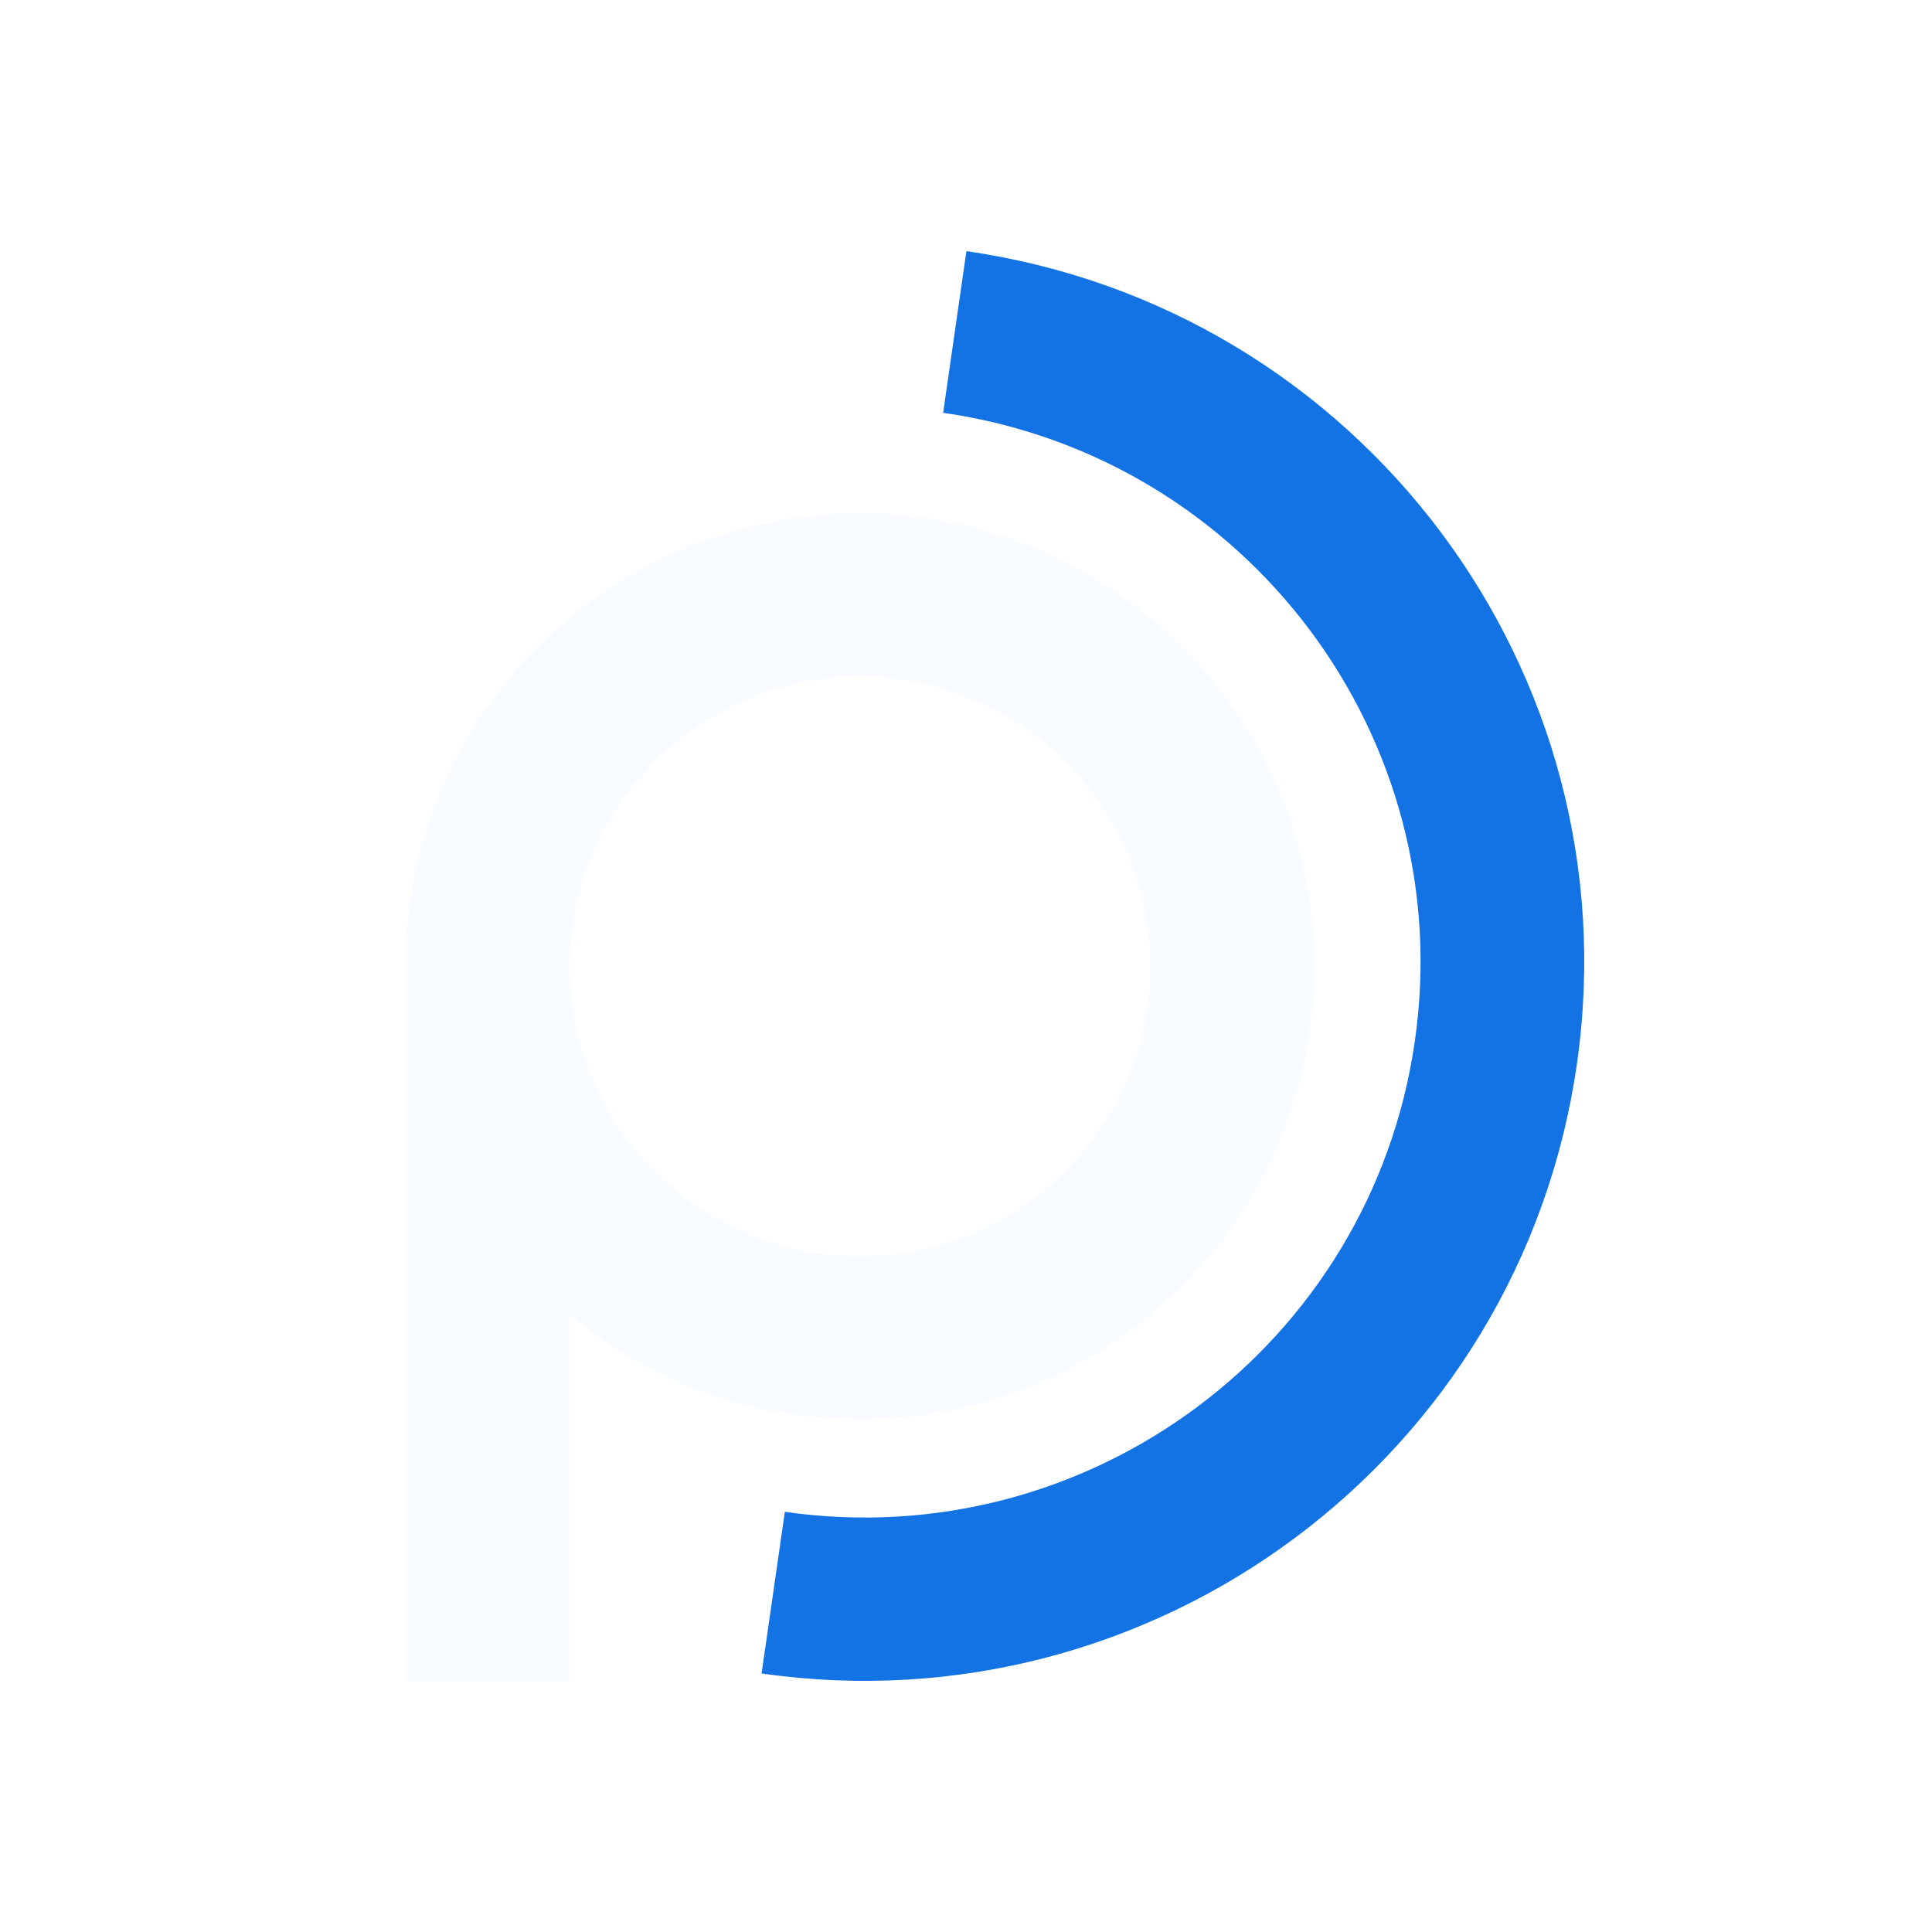
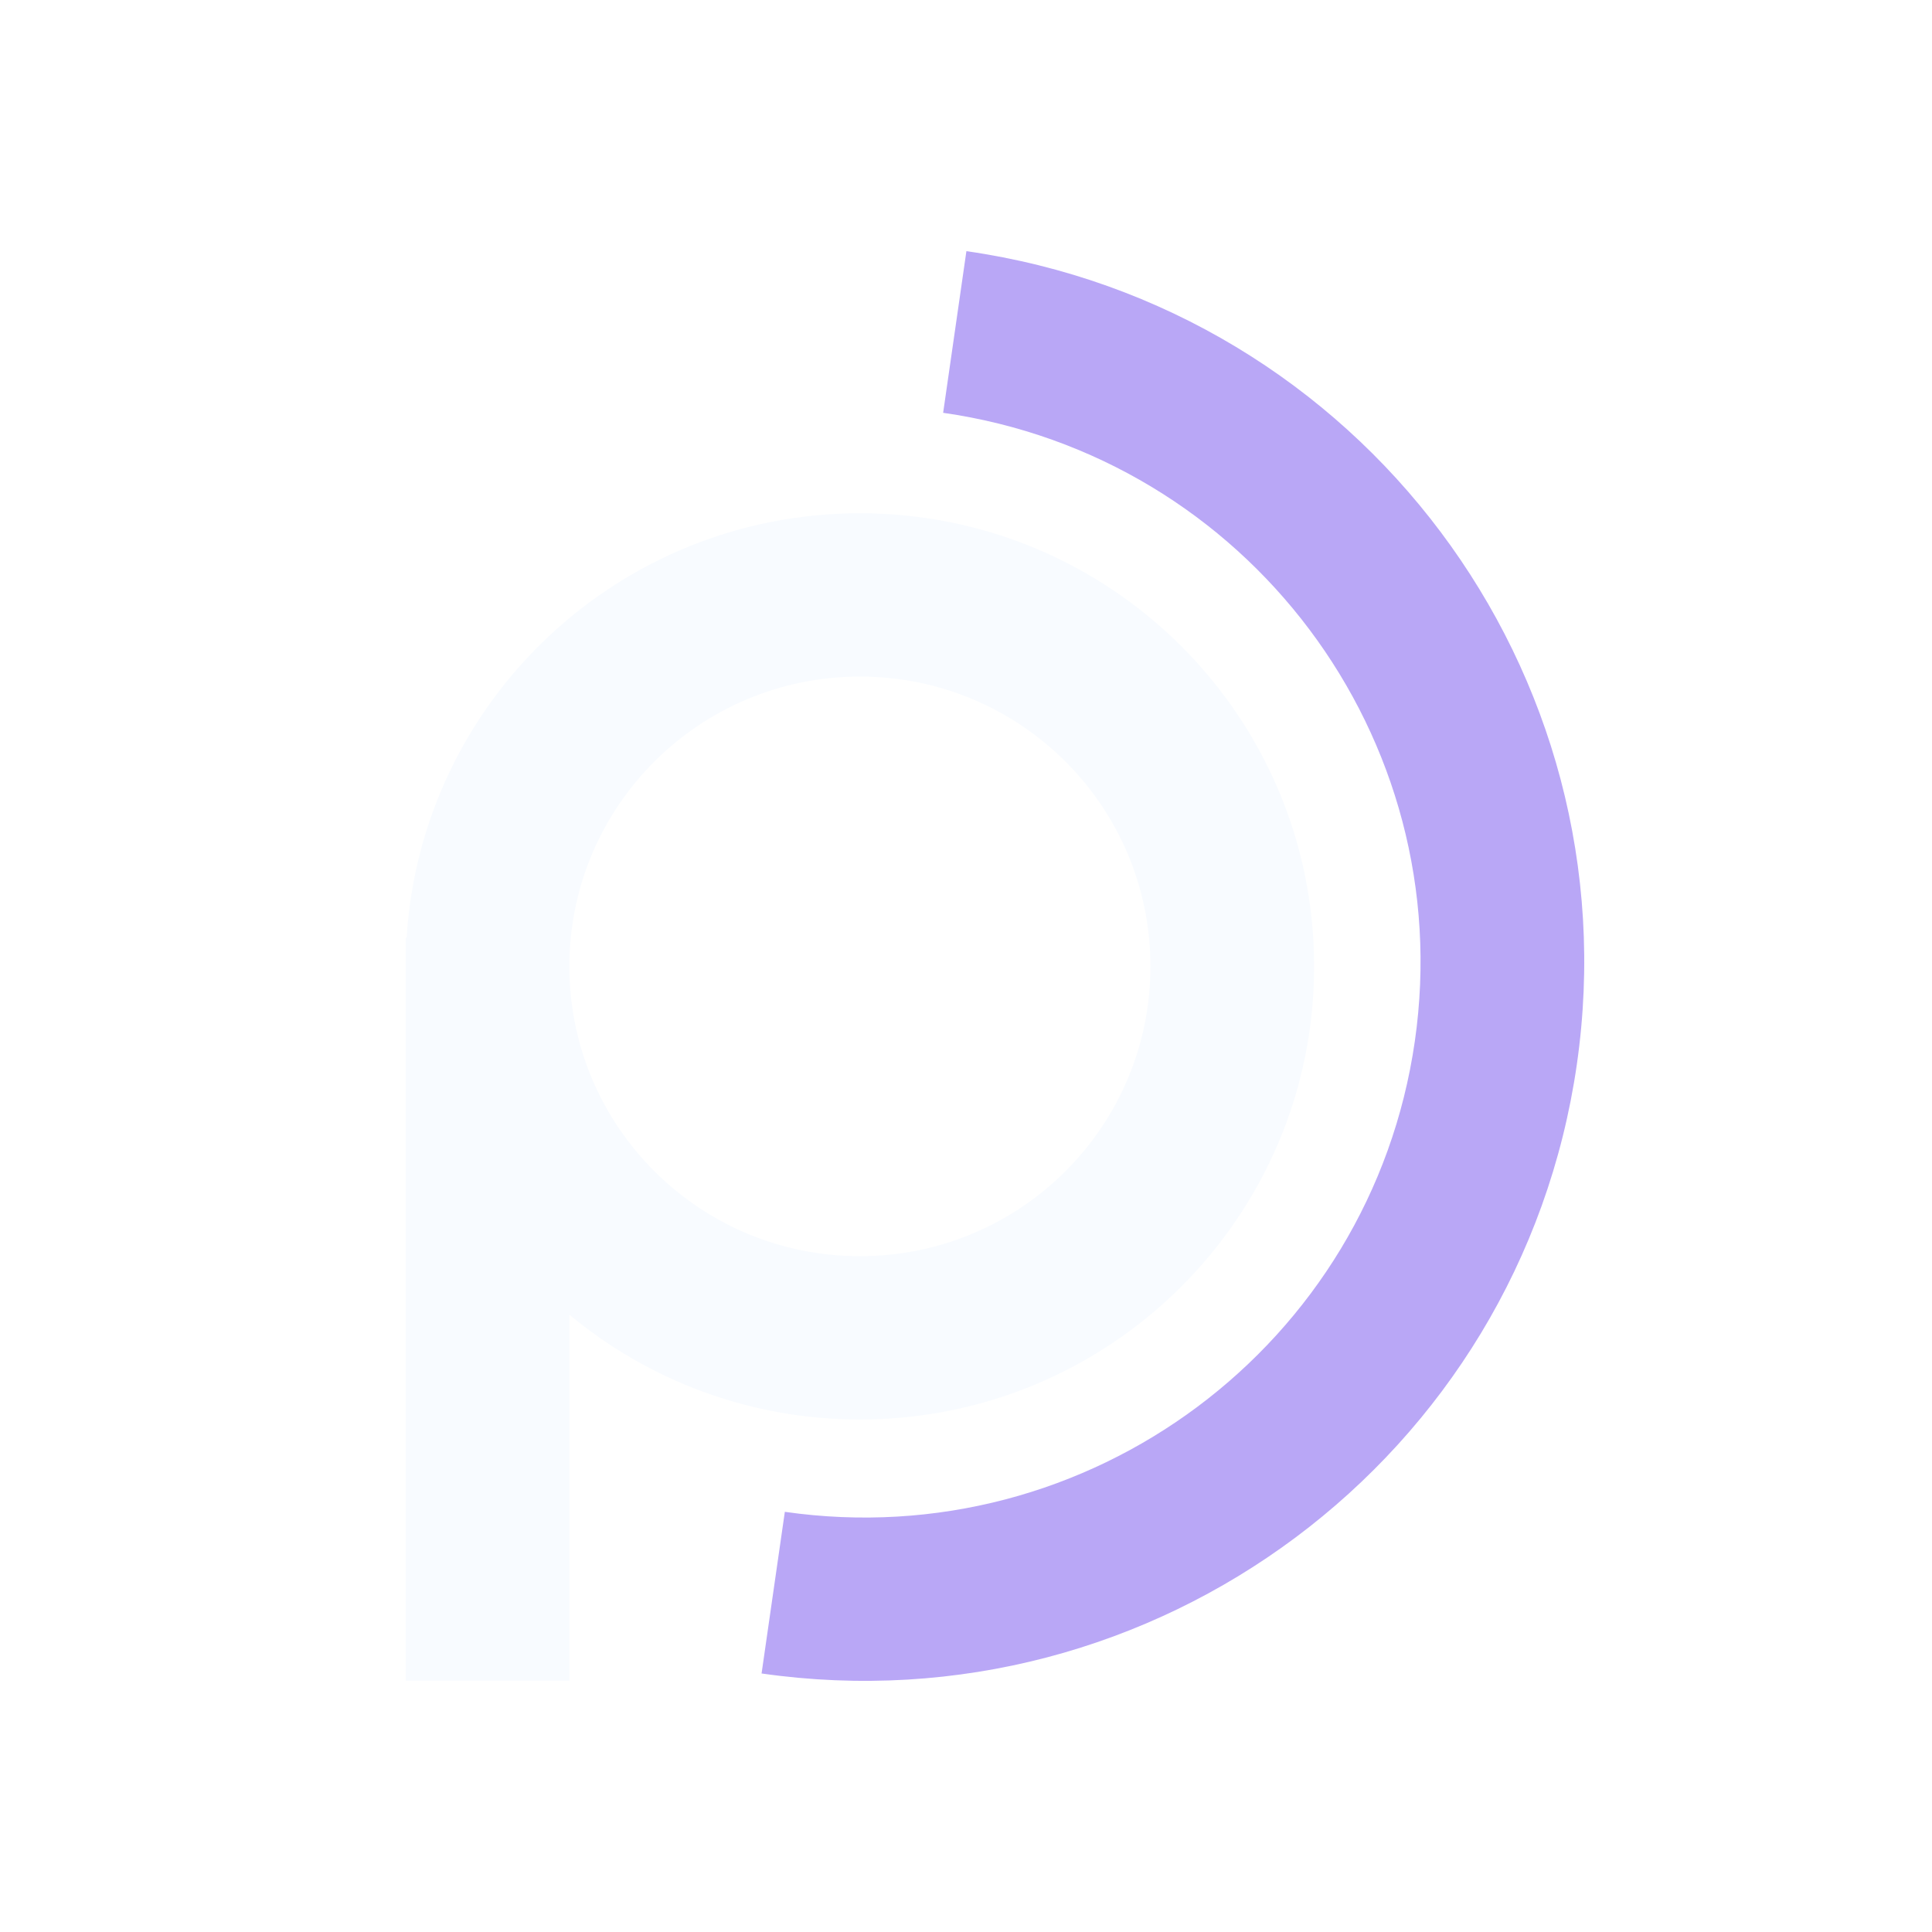
<svg xmlns="http://www.w3.org/2000/svg" width="48" height="48" viewBox="0 0 48 48" fill="none">
  <path fill-rule="evenodd" clip-rule="evenodd" d="M10.102 23.3C10.469 17.413 15.371 12.752 21.364 12.752C27.597 12.752 32.649 17.793 32.649 24.01C32.649 30.227 27.597 35.267 21.364 35.267C18.619 35.267 16.103 34.289 14.146 32.663V41.758H10.08V23.3H10.102ZM28.582 24.01C28.582 27.987 25.351 31.21 21.364 31.21C17.378 31.21 14.146 27.987 14.146 24.01C14.146 20.033 17.378 16.809 21.364 16.809C25.351 16.809 28.582 20.033 28.582 24.01Z" fill="#F8FBFF" />
-   <path fill-rule="evenodd" clip-rule="evenodd" d="M35.151 25.87C34.065 33.41 27.057 38.645 19.499 37.561L18.921 41.577C28.702 42.979 37.77 36.205 39.176 26.447C40.581 16.689 33.791 7.642 24.01 6.24L23.432 10.256C30.99 11.339 36.237 18.33 35.151 25.87Z" fill="#1473E4" />
+   <path fill-rule="evenodd" clip-rule="evenodd" d="M35.151 25.87C34.065 33.41 27.057 38.645 19.499 37.561L18.921 41.577C28.702 42.979 37.77 36.205 39.176 26.447C40.581 16.689 33.791 7.642 24.01 6.24L23.432 10.256C30.99 11.339 36.237 18.33 35.151 25.87Z" fill="#b9a7f6" />
</svg>
